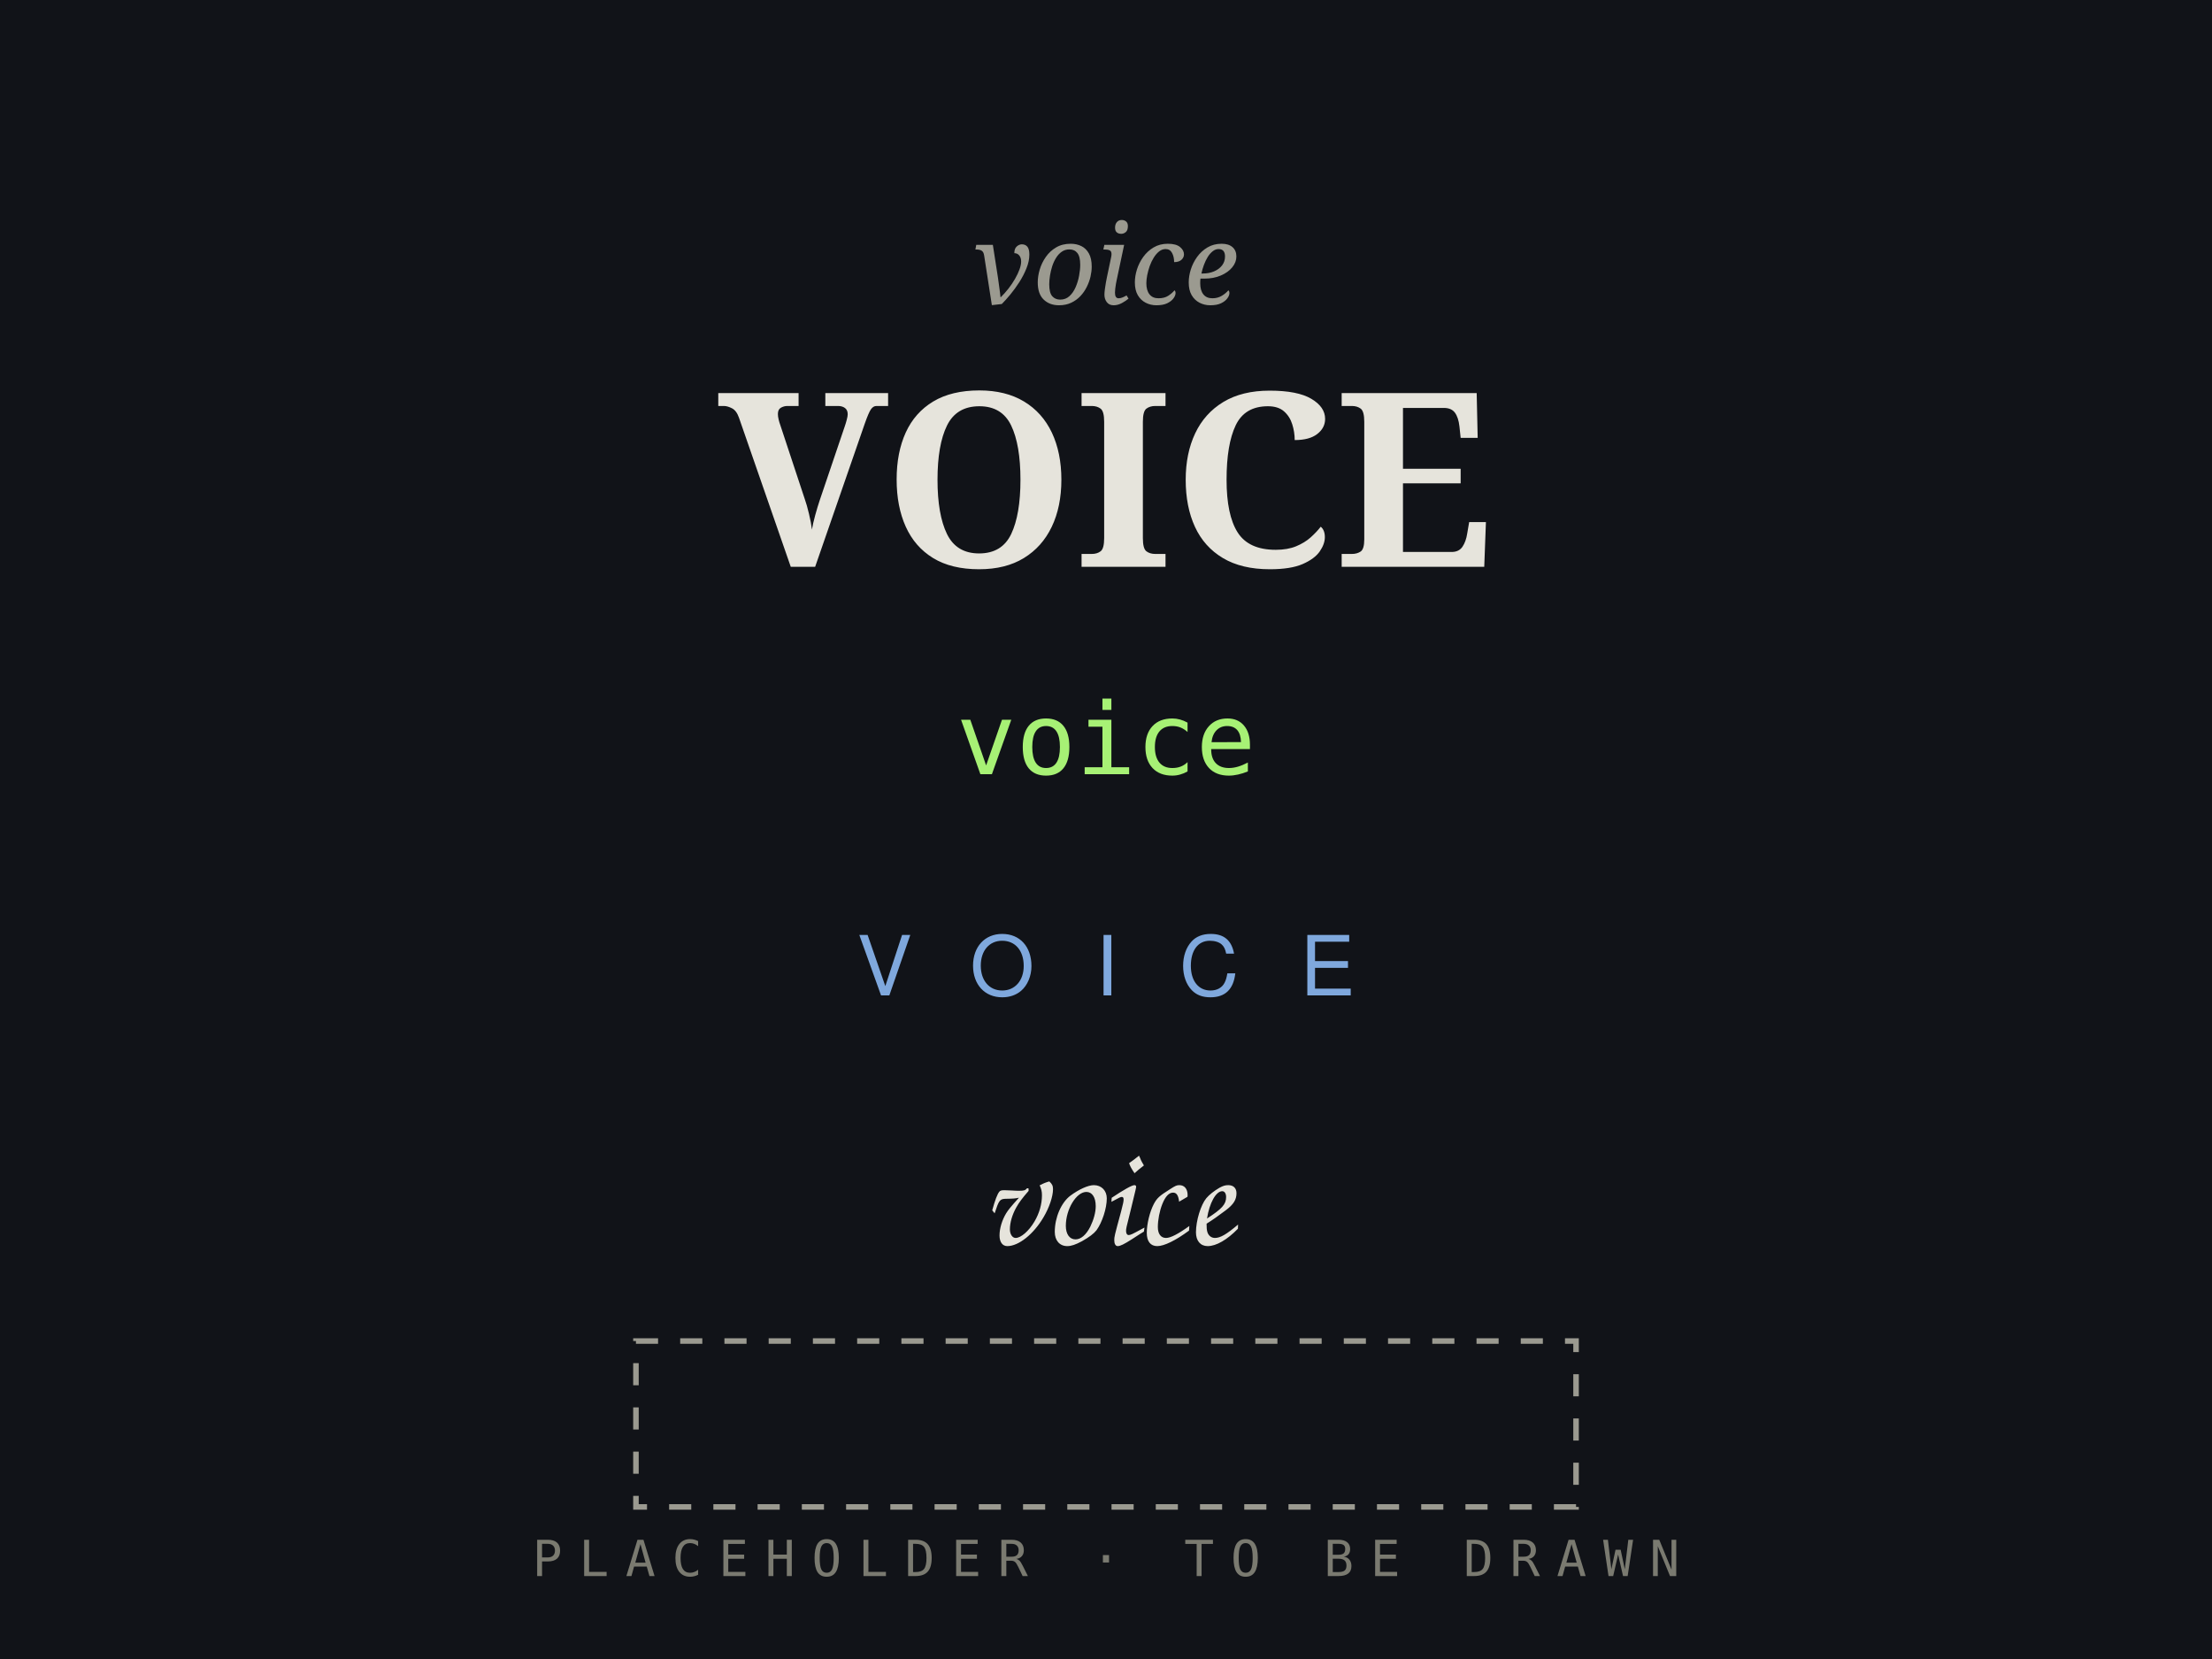
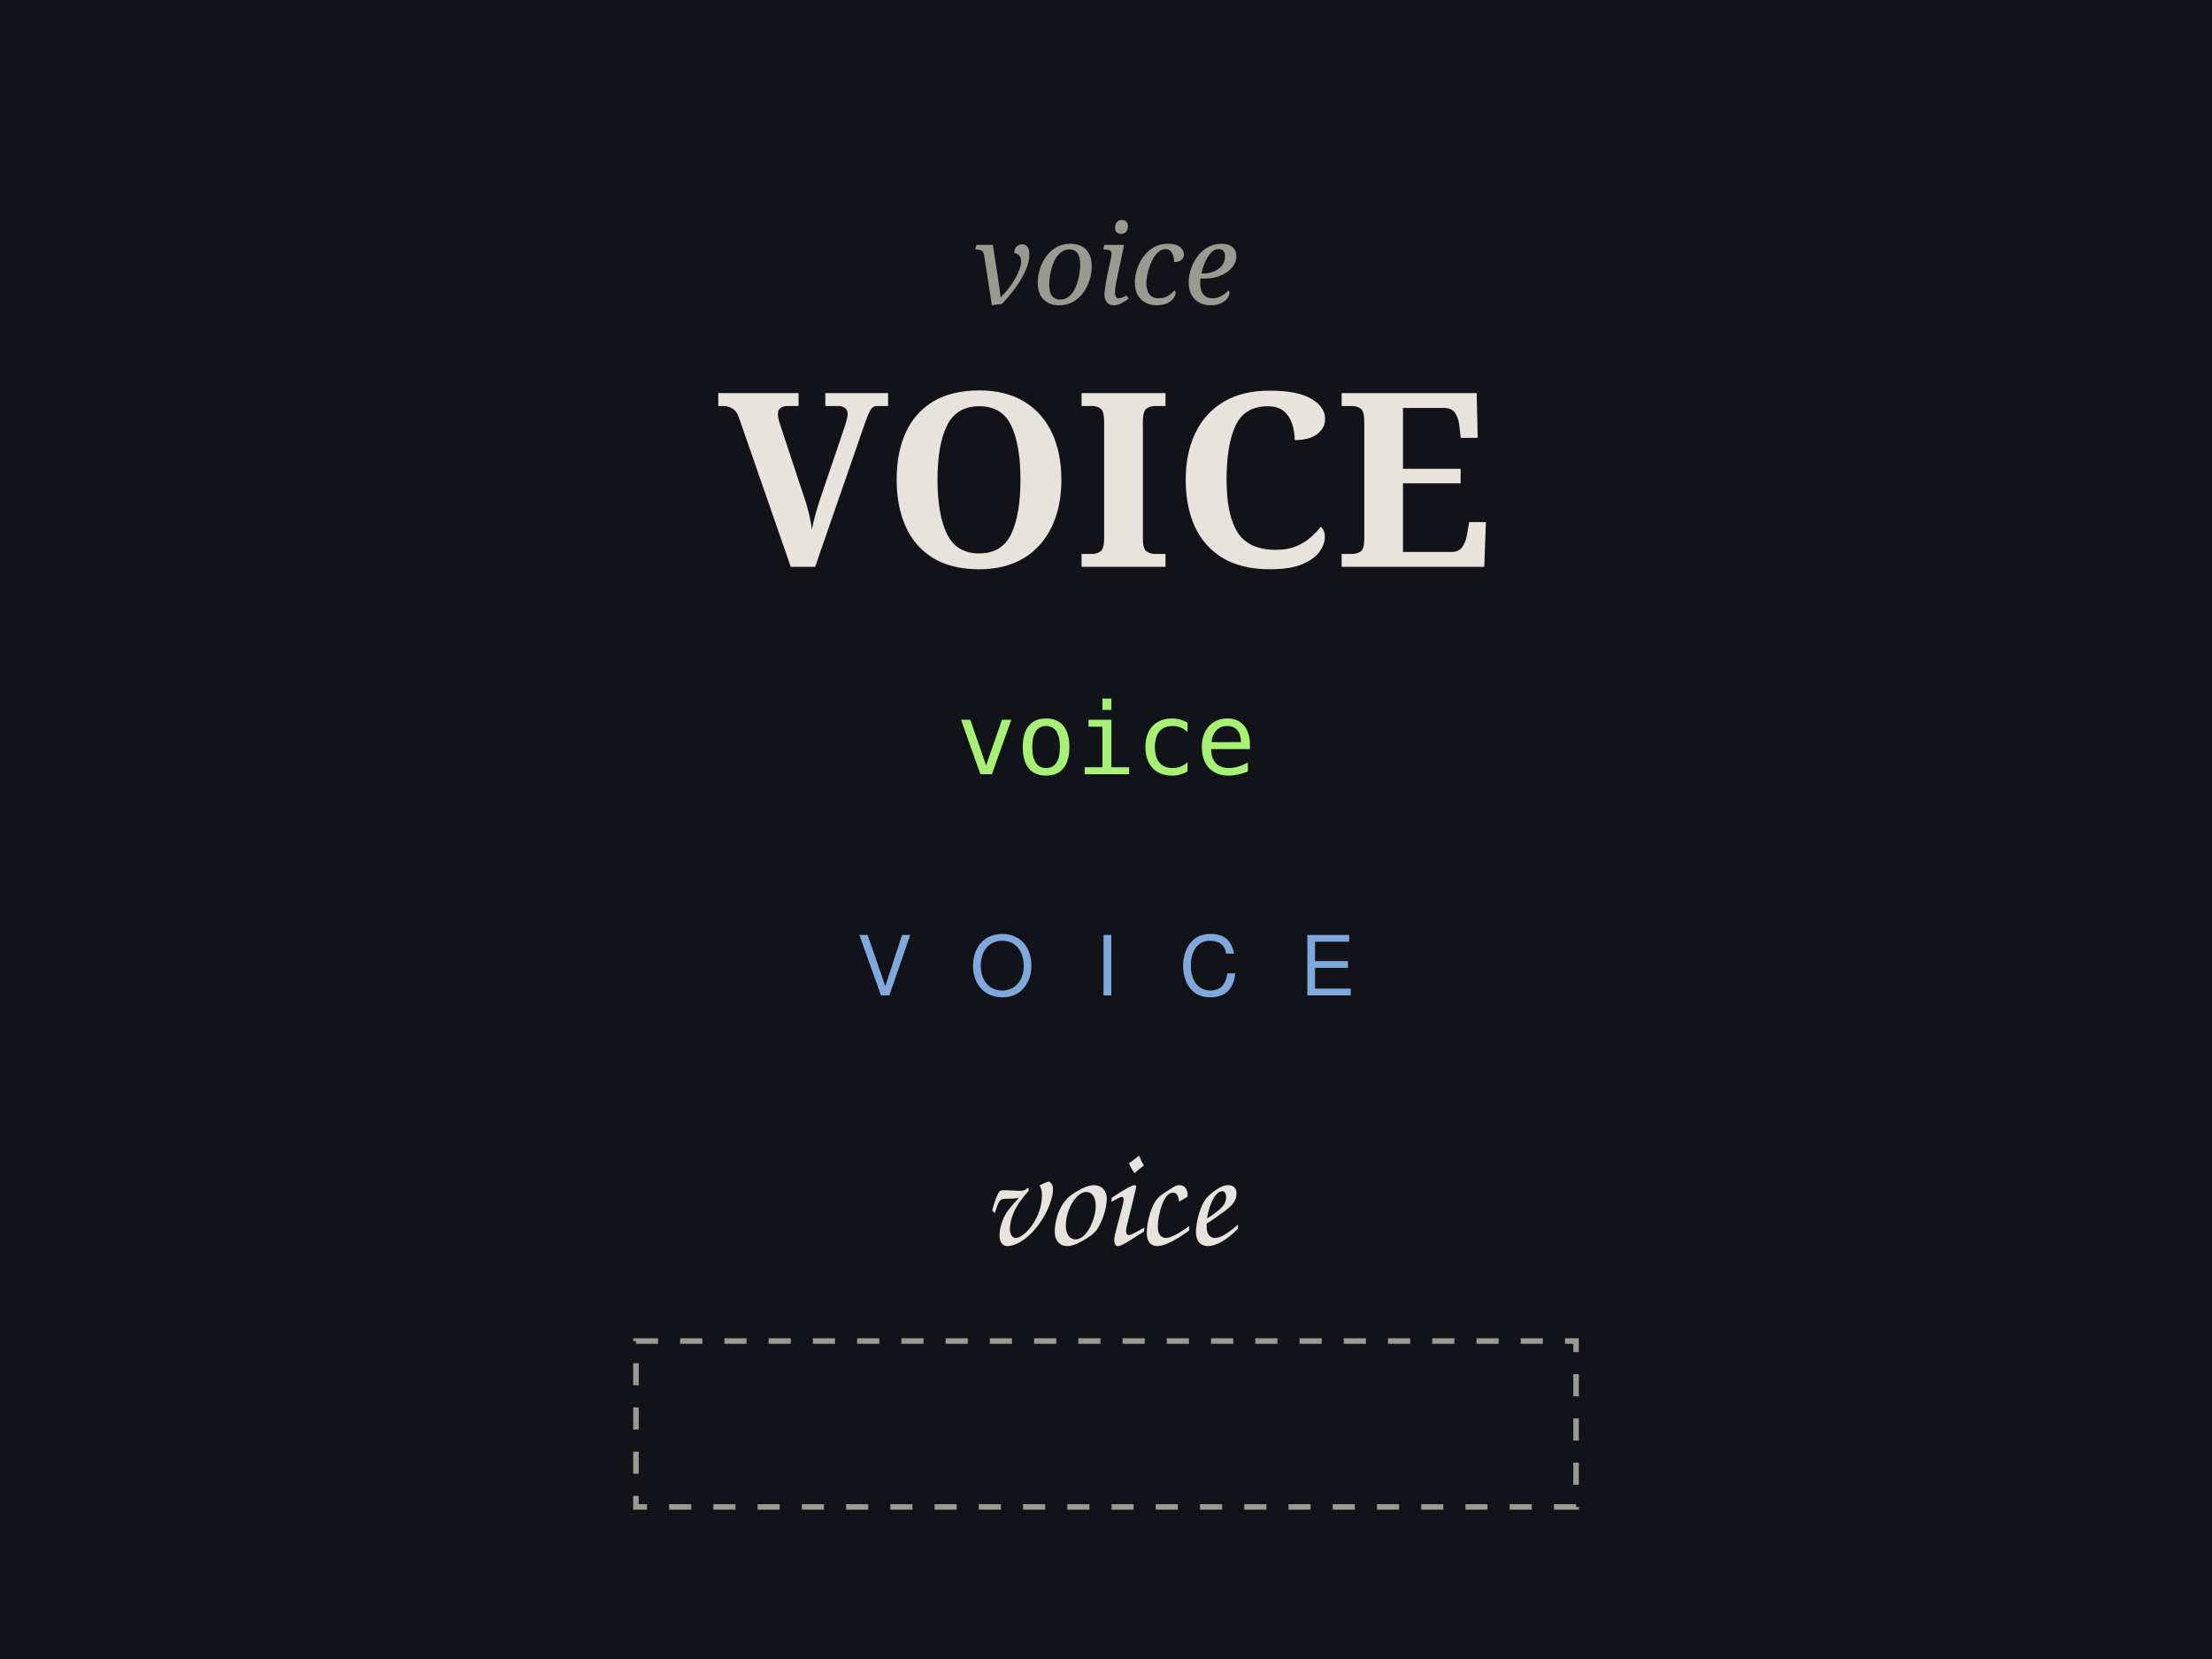
<svg xmlns="http://www.w3.org/2000/svg" viewBox="0 0 800 600">
  <rect width="800" height="600" fill="#111318" />
  <text x="400" y="110" text-anchor="middle" font-family="Georgia, serif" font-style="italic" font-size="40" fill="#9b9a90">voice</text>
  <text x="400" y="205" text-anchor="middle" font-family="Georgia, serif" font-weight="bold" font-size="88" fill="#e6e4dc">VOICE</text>
  <text x="400" y="280" text-anchor="middle" font-family="monospace" font-size="36" fill="#a7f175">voice</text>
  <text x="400" y="360" text-anchor="middle" font-family="Helvetica, sans-serif" font-size="30" letter-spacing="22" fill="#7fa8dd">VOICE</text>
  <text x="400" y="450" text-anchor="middle" font-family="cursive" font-style="italic" font-size="52" fill="#e6e4dc">voice</text>
  <rect x="230" y="485" width="340" height="60" fill="none" stroke="#9b9a90" stroke-width="2" stroke-dasharray="8 8" />
-   <text x="50%" y="95%" text-anchor="middle" font-family="monospace" font-size="18" letter-spacing="6" fill="#7a7a70">PLACEHOLDER · TO BE DRAWN</text>
</svg>
